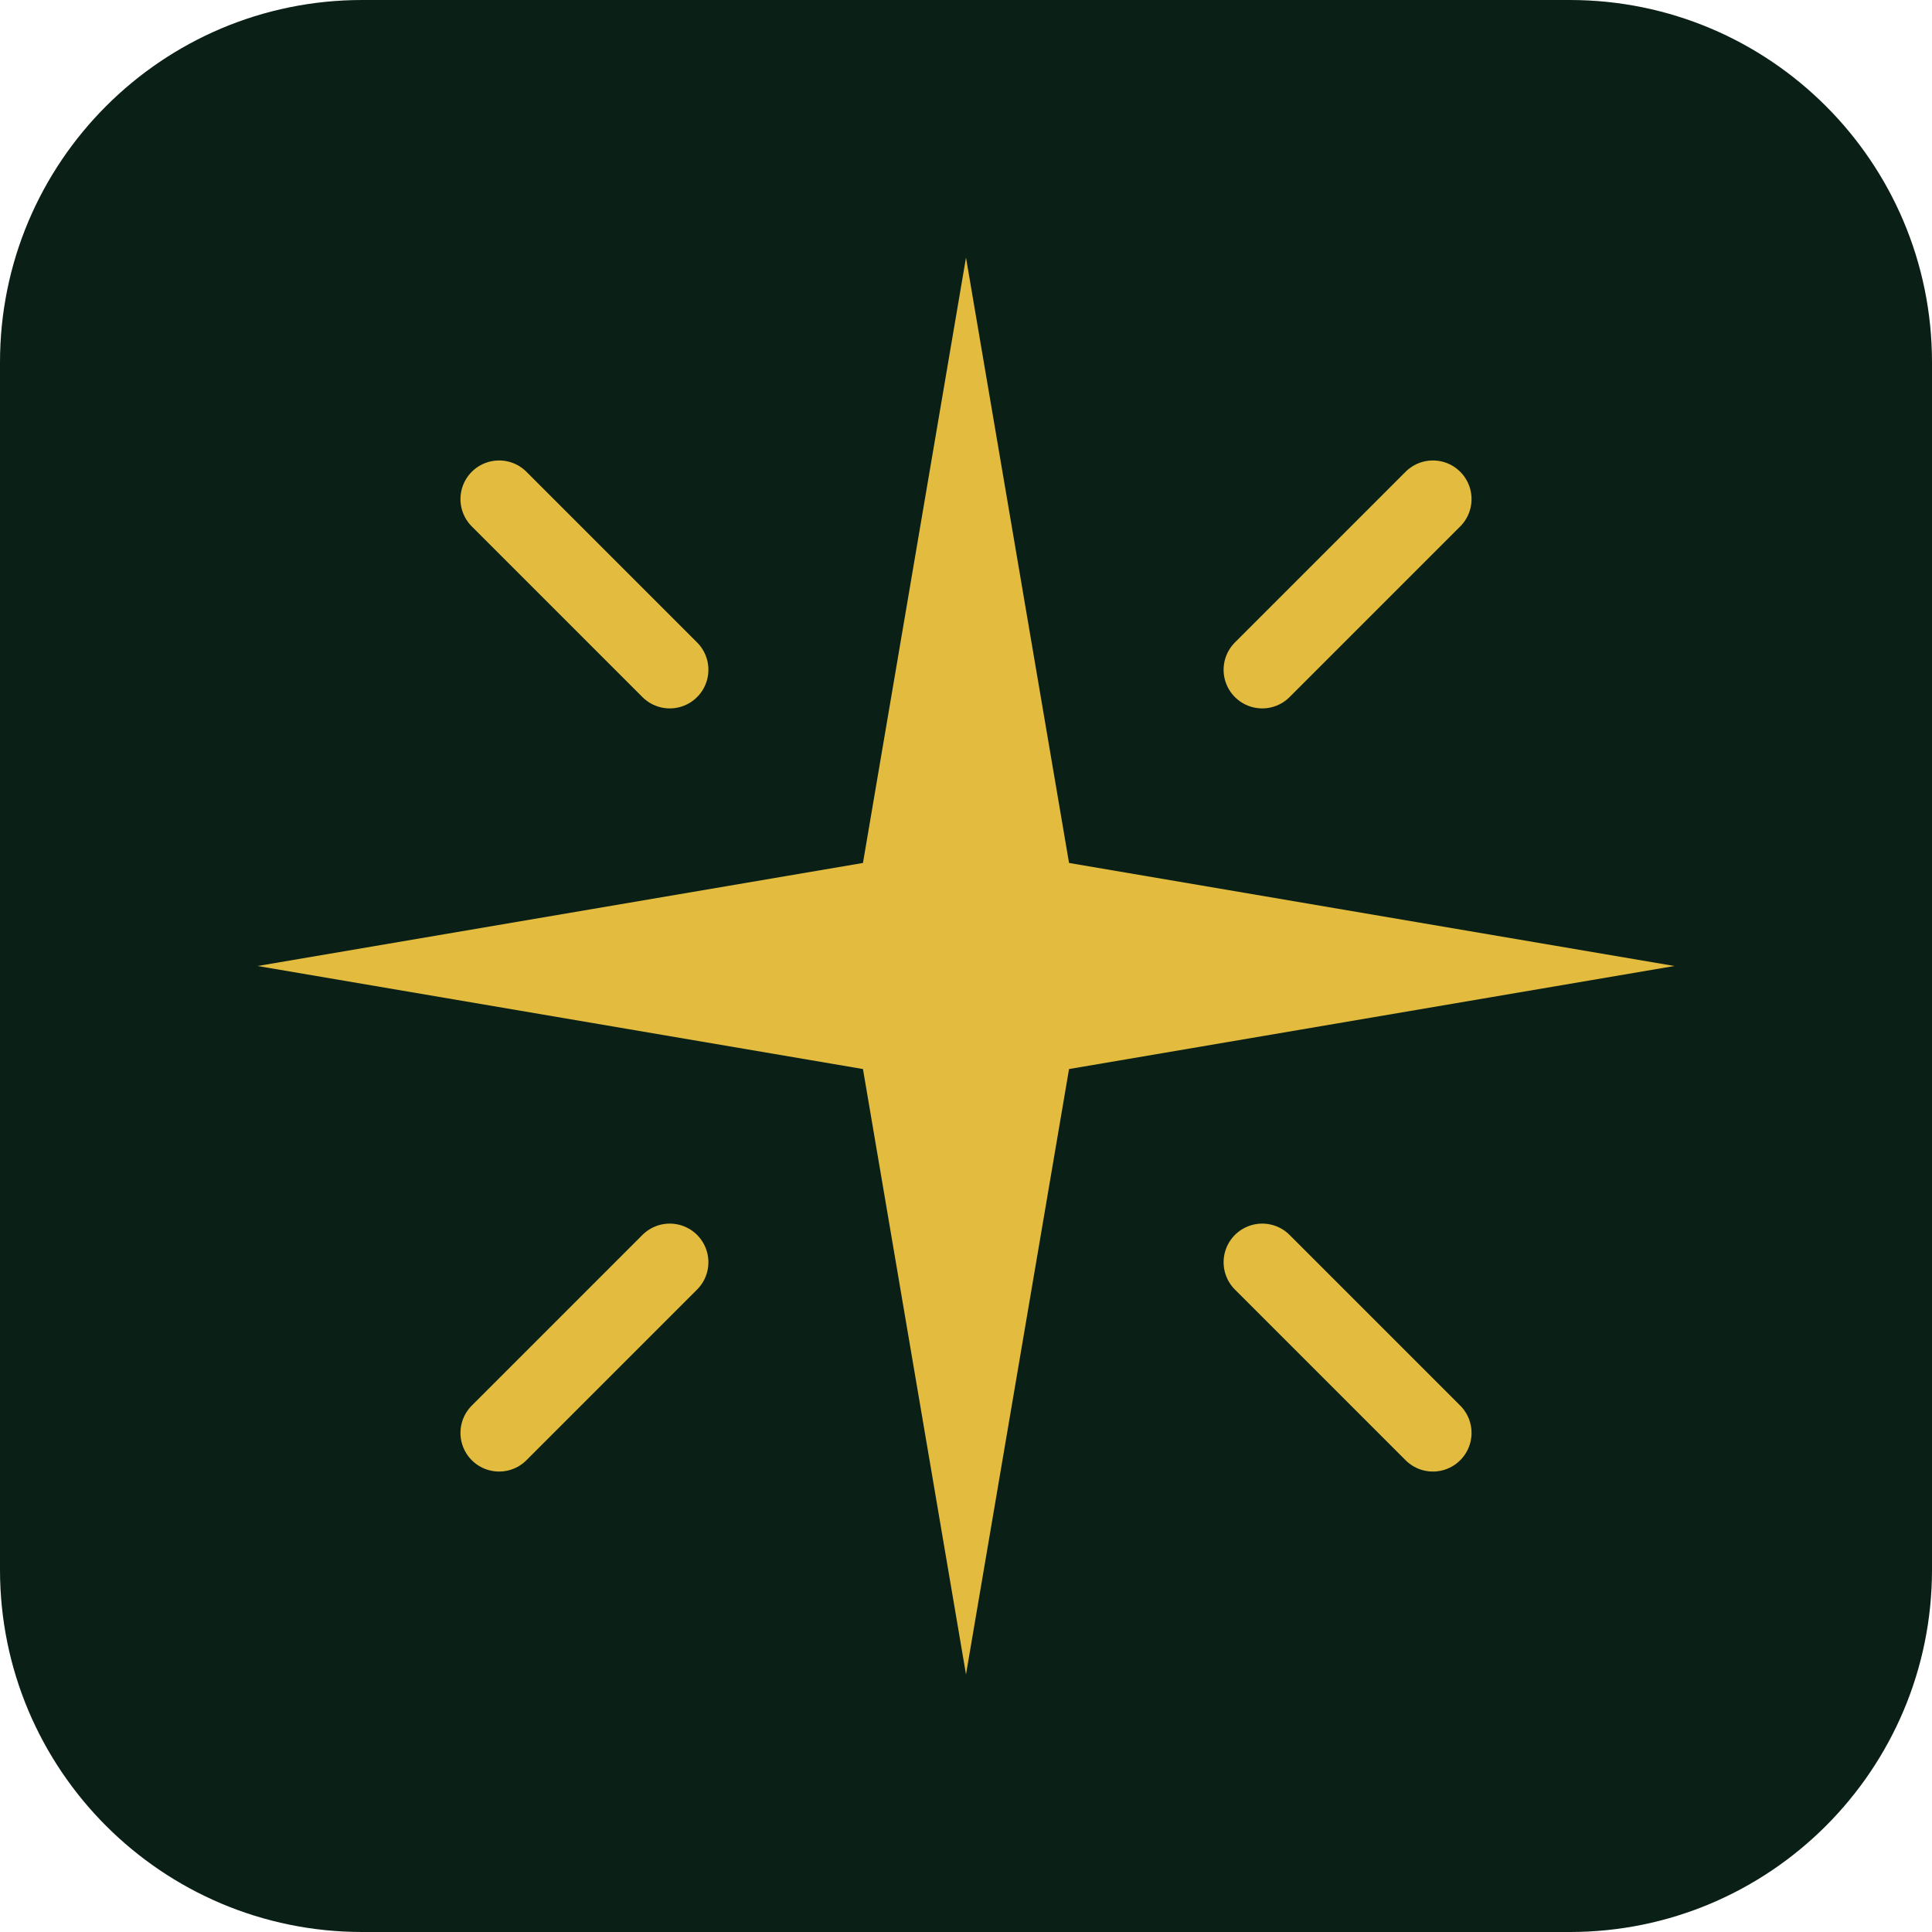
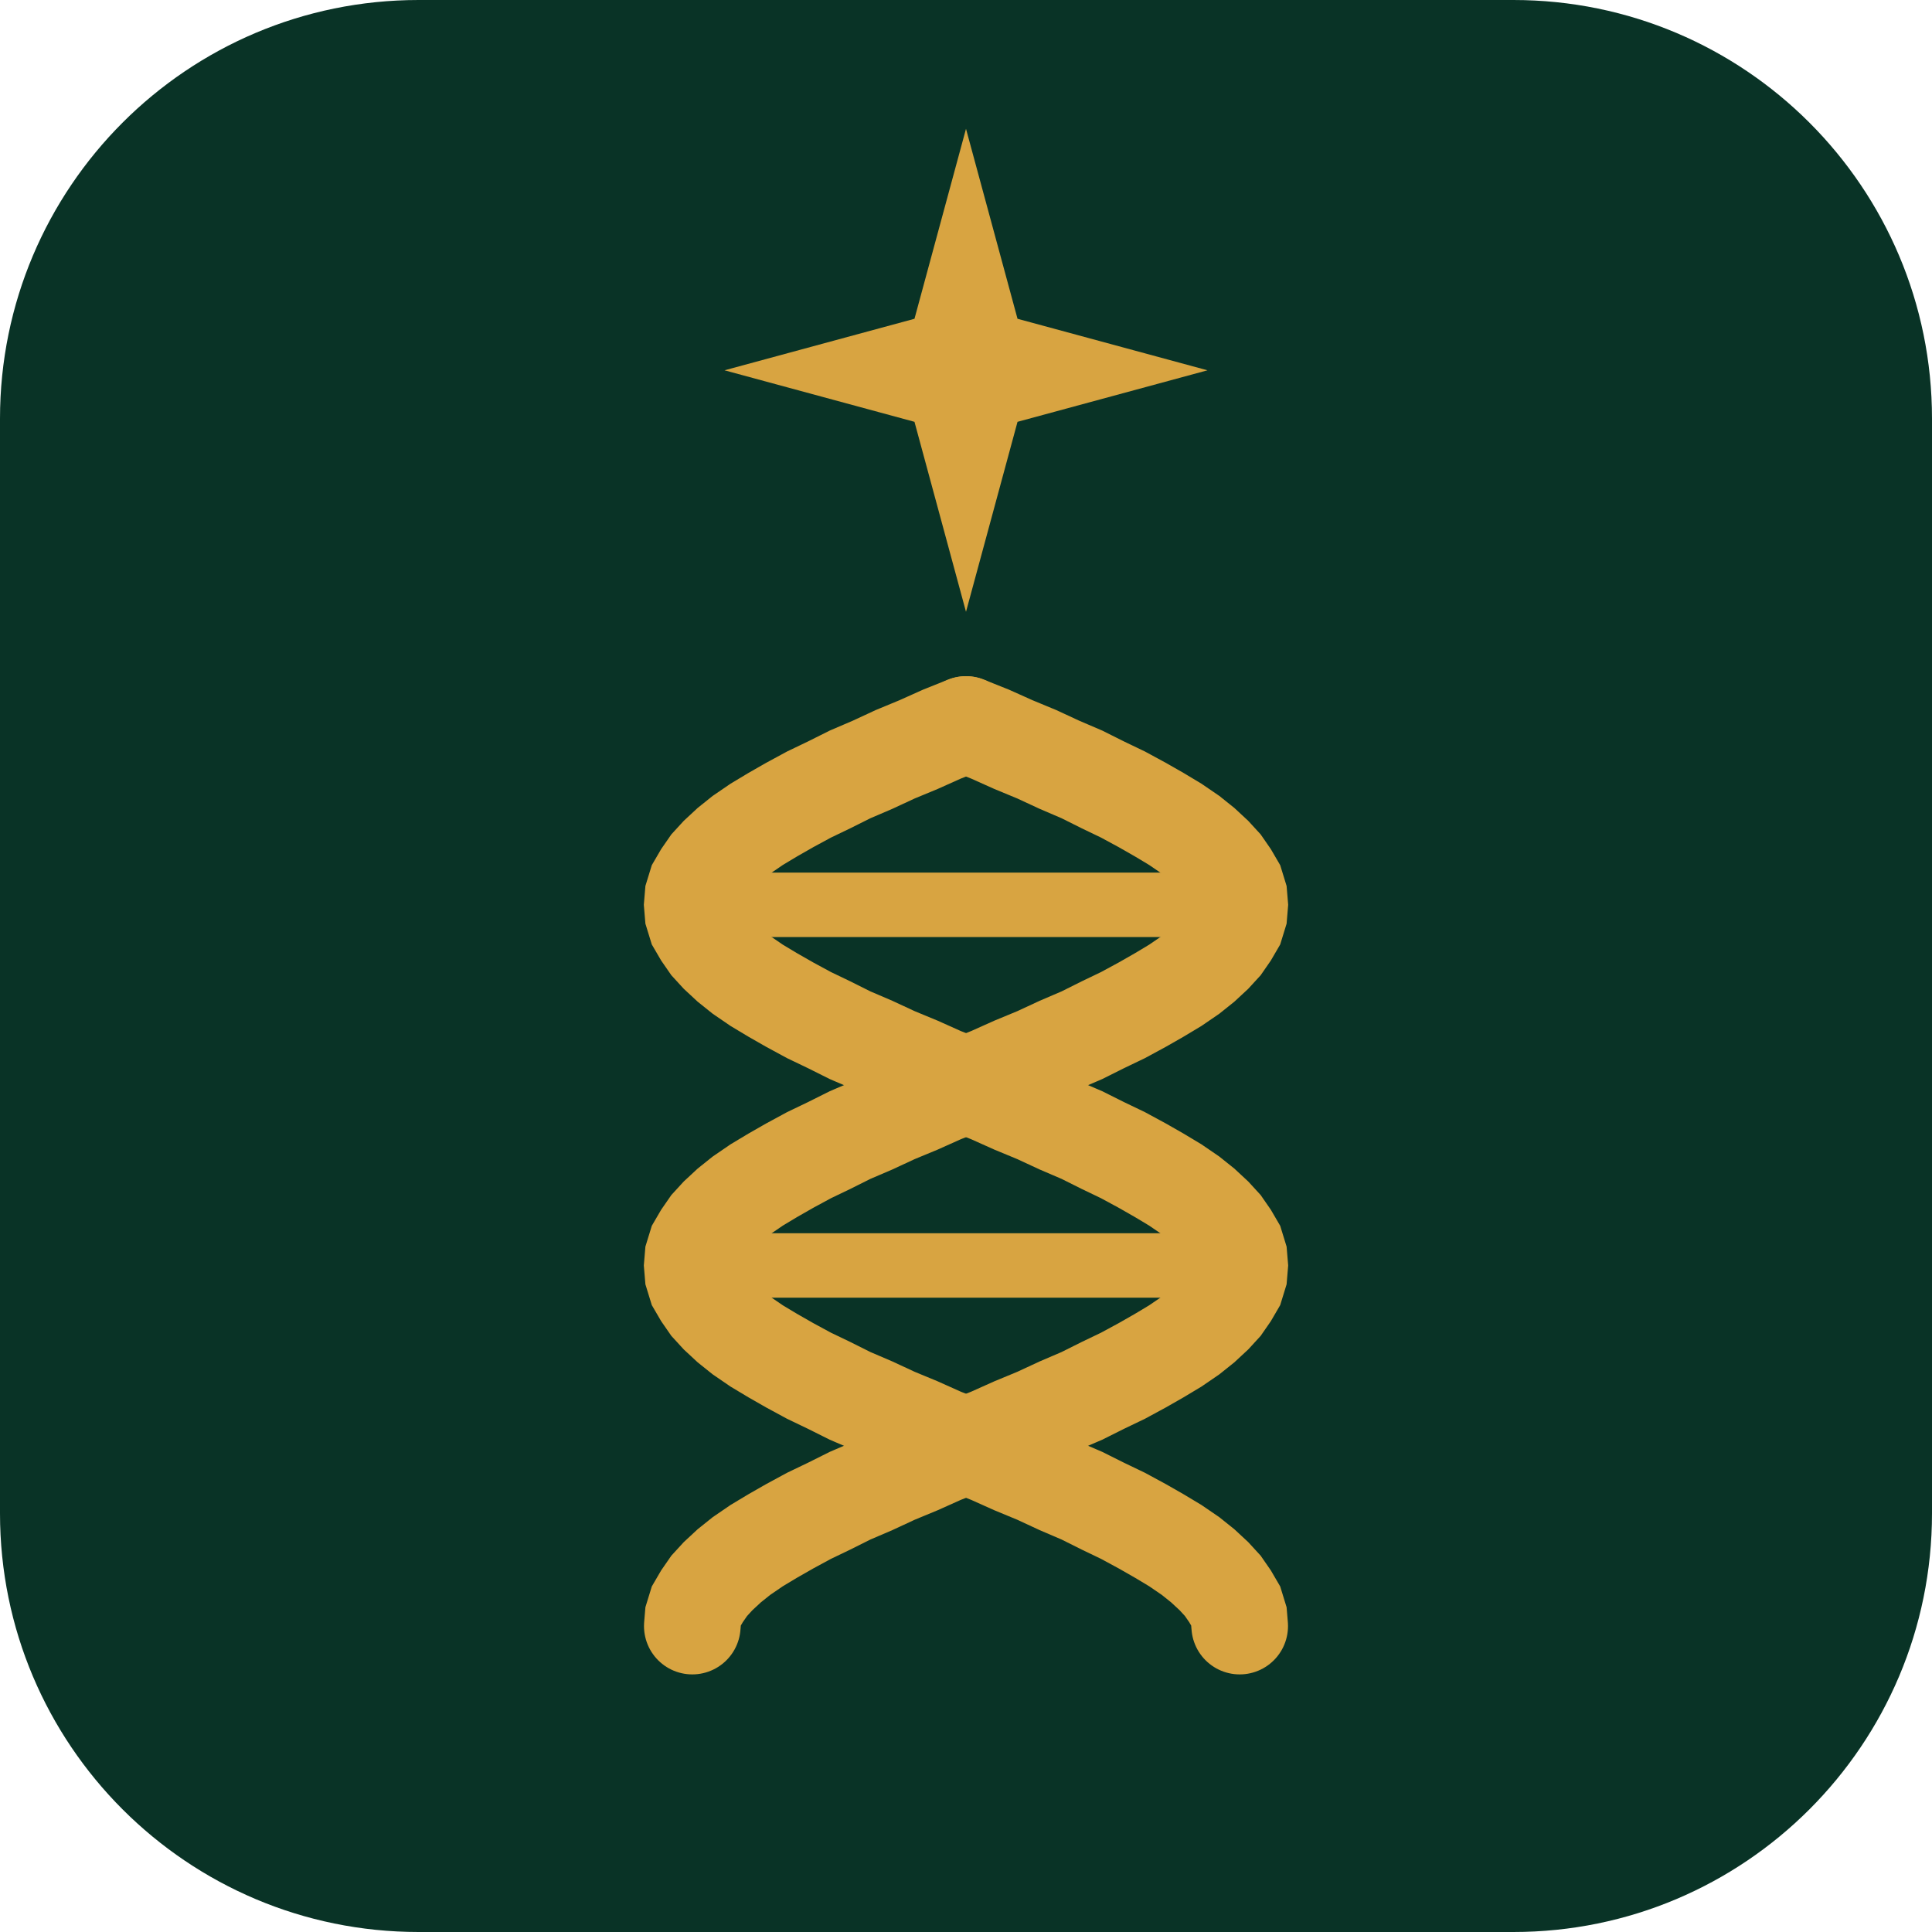
- <svg xmlns="http://www.w3.org/2000/svg" viewBox="0 0 48 48">
-   <rect width="48" height="48" rx="9" fill="#0a2016" />
-   <g transform="translate(4.8 4.8) scale(0.8)">
-     <path d="M24 2 L27.2 20.8 L46 24 L27.2 27.2 L24 46 L20.8 27.2 L2 24 L20.8 20.8 Z" fill="#e3bc3f" />
-     <path d="M9.5 9.5 L14.8 14.8 M38.5 9.5 L33.2 14.8 M9.5 38.5 L14.8 33.2 M38.5 38.5 L33.2 33.2" stroke="#e3bc3f" stroke-width="2.4" stroke-linecap="round" fill="none" />
+ <svg xmlns="http://www.w3.org/2000/svg" viewBox="0 0 240 240">
+   <rect width="240" height="240" rx="52" fill="#093326" />
+   <g fill="none" stroke="#d8a441" stroke-linecap="round">
+     <polygon points="120.0,16.0 126.4,39.6 150.0,46.0 126.4,52.4 120.0,76.0 113.6,52.4 90.0,46.0 113.6,39.6" fill="#d8a441" stroke="none" />
+     <path d="M 120.0 90.0 L 123.0 91.2 L 125.9 92.5 L 128.8 93.7 L 131.6 95.0 L 134.4 96.2 L 137.0 97.5 L 139.5 98.7 L 141.9 100.0 L 144.0 101.2 L 146.0 102.4 L 147.9 103.7 L 149.4 104.9 L 150.8 106.2 L 151.9 107.4 L 152.8 108.7 L 153.5 109.9 L 153.9 111.2 L 154.0 112.4 L 153.9 113.6 L 153.5 114.9 L 152.8 116.1 L 151.9 117.4 L 150.8 118.6 L 149.4 119.9 L 147.9 121.1 L 146.0 122.4 L 144.0 123.6 L 141.9 124.8 L 139.5 126.1 L 137.0 127.3 L 134.4 128.6 L 131.6 129.8 L 128.8 131.1 L 125.9 132.3 L 123.0 133.6 L 120.0 134.8 L 117.0 136.0 L 114.1 137.3 L 111.2 138.5 L 108.4 139.8 L 105.6 141.0 L 103.0 142.3 L 100.5 143.5 L 98.1 144.8 L 96.0 146.0 L 94.0 147.2 L 92.1 148.5 L 90.6 149.7 L 89.2 151.0 L 88.1 152.2 L 87.2 153.5 L 86.5 154.7 L 86.1 156.0 L 86.0 157.2 L 86.1 158.4 L 86.5 159.7 L 87.2 160.9 L 88.1 162.2 L 89.2 163.4 L 90.6 164.7 L 92.1 165.9 L 94.0 167.2 L 96.0 168.4 L 98.1 169.6 L 100.5 170.9 L 103.0 172.1 L 105.6 173.4 L 108.4 174.6 L 111.2 175.9 L 114.1 177.1 L 117.0 178.4 L 120.0 179.6 L 123.0 180.8 L 125.9 182.1 L 128.8 183.3 L 131.6 184.6 L 134.4 185.8 L 137.0 187.1 L 139.5 188.3 L 141.9 189.6 L 144.0 190.8 L 146.0 192.0 L 147.9 193.3 L 149.4 194.5 L 150.8 195.8 L 151.9 197.0 L 152.8 198.3 L 153.5 199.5 L 153.9 200.8 L 154.0 202.0" stroke-width="12.0" />
+     <path d="M 120.0 90.0 L 117.0 91.2 L 114.1 92.5 L 111.2 93.7 L 108.4 95.0 L 105.6 96.2 L 103.0 97.5 L 100.5 98.7 L 98.1 100.0 L 96.0 101.2 L 94.0 102.4 L 92.1 103.7 L 90.6 104.9 L 89.2 106.2 L 88.1 107.4 L 87.2 108.7 L 86.5 109.9 L 86.1 111.2 L 86.0 112.4 L 86.1 113.6 L 86.5 114.9 L 87.2 116.1 L 88.1 117.4 L 89.2 118.6 L 90.6 119.9 L 92.1 121.1 L 94.0 122.4 L 96.0 123.6 L 98.1 124.8 L 100.5 126.1 L 103.0 127.3 L 105.6 128.6 L 108.4 129.8 L 111.2 131.1 L 114.1 132.3 L 117.0 133.6 L 120.0 134.8 L 123.0 136.0 L 125.9 137.3 L 128.8 138.5 L 131.6 139.8 L 134.4 141.0 L 137.0 142.3 L 139.5 143.5 L 141.9 144.8 L 144.0 146.0 L 146.0 147.2 L 147.9 148.5 L 149.4 149.7 L 150.8 151.0 L 151.9 152.2 L 152.8 153.5 L 153.5 154.7 L 153.9 156.0 L 154.0 157.2 L 153.9 158.4 L 153.5 159.7 L 152.8 160.9 L 151.9 162.2 L 150.8 163.4 L 149.4 164.7 L 147.9 165.9 L 146.0 167.2 L 144.0 168.4 L 141.9 169.6 L 139.5 170.9 L 137.0 172.1 L 134.4 173.4 L 131.6 174.6 L 128.8 175.9 L 125.9 177.1 L 123.0 178.4 L 120.0 179.6 L 117.0 180.8 L 114.1 182.1 L 111.2 183.3 L 108.4 184.6 L 105.6 185.8 L 103.0 187.1 L 100.5 188.3 L 98.1 189.6 L 96.0 190.8 L 94.0 192.0 L 92.1 193.3 L 90.6 194.5 L 89.2 195.8 L 88.1 197.0 L 87.2 198.3 L 86.5 199.5 L 86.1 200.8 L 86.0 202.0" stroke-width="12.0" />
+     <path d="M 154.0 112.4 L 86.0 112.4" stroke-width="8.0" />
+     <path d="M 86.0 157.2 L 154.0 157.2" stroke-width="8.0" />
  </g>
</svg>
